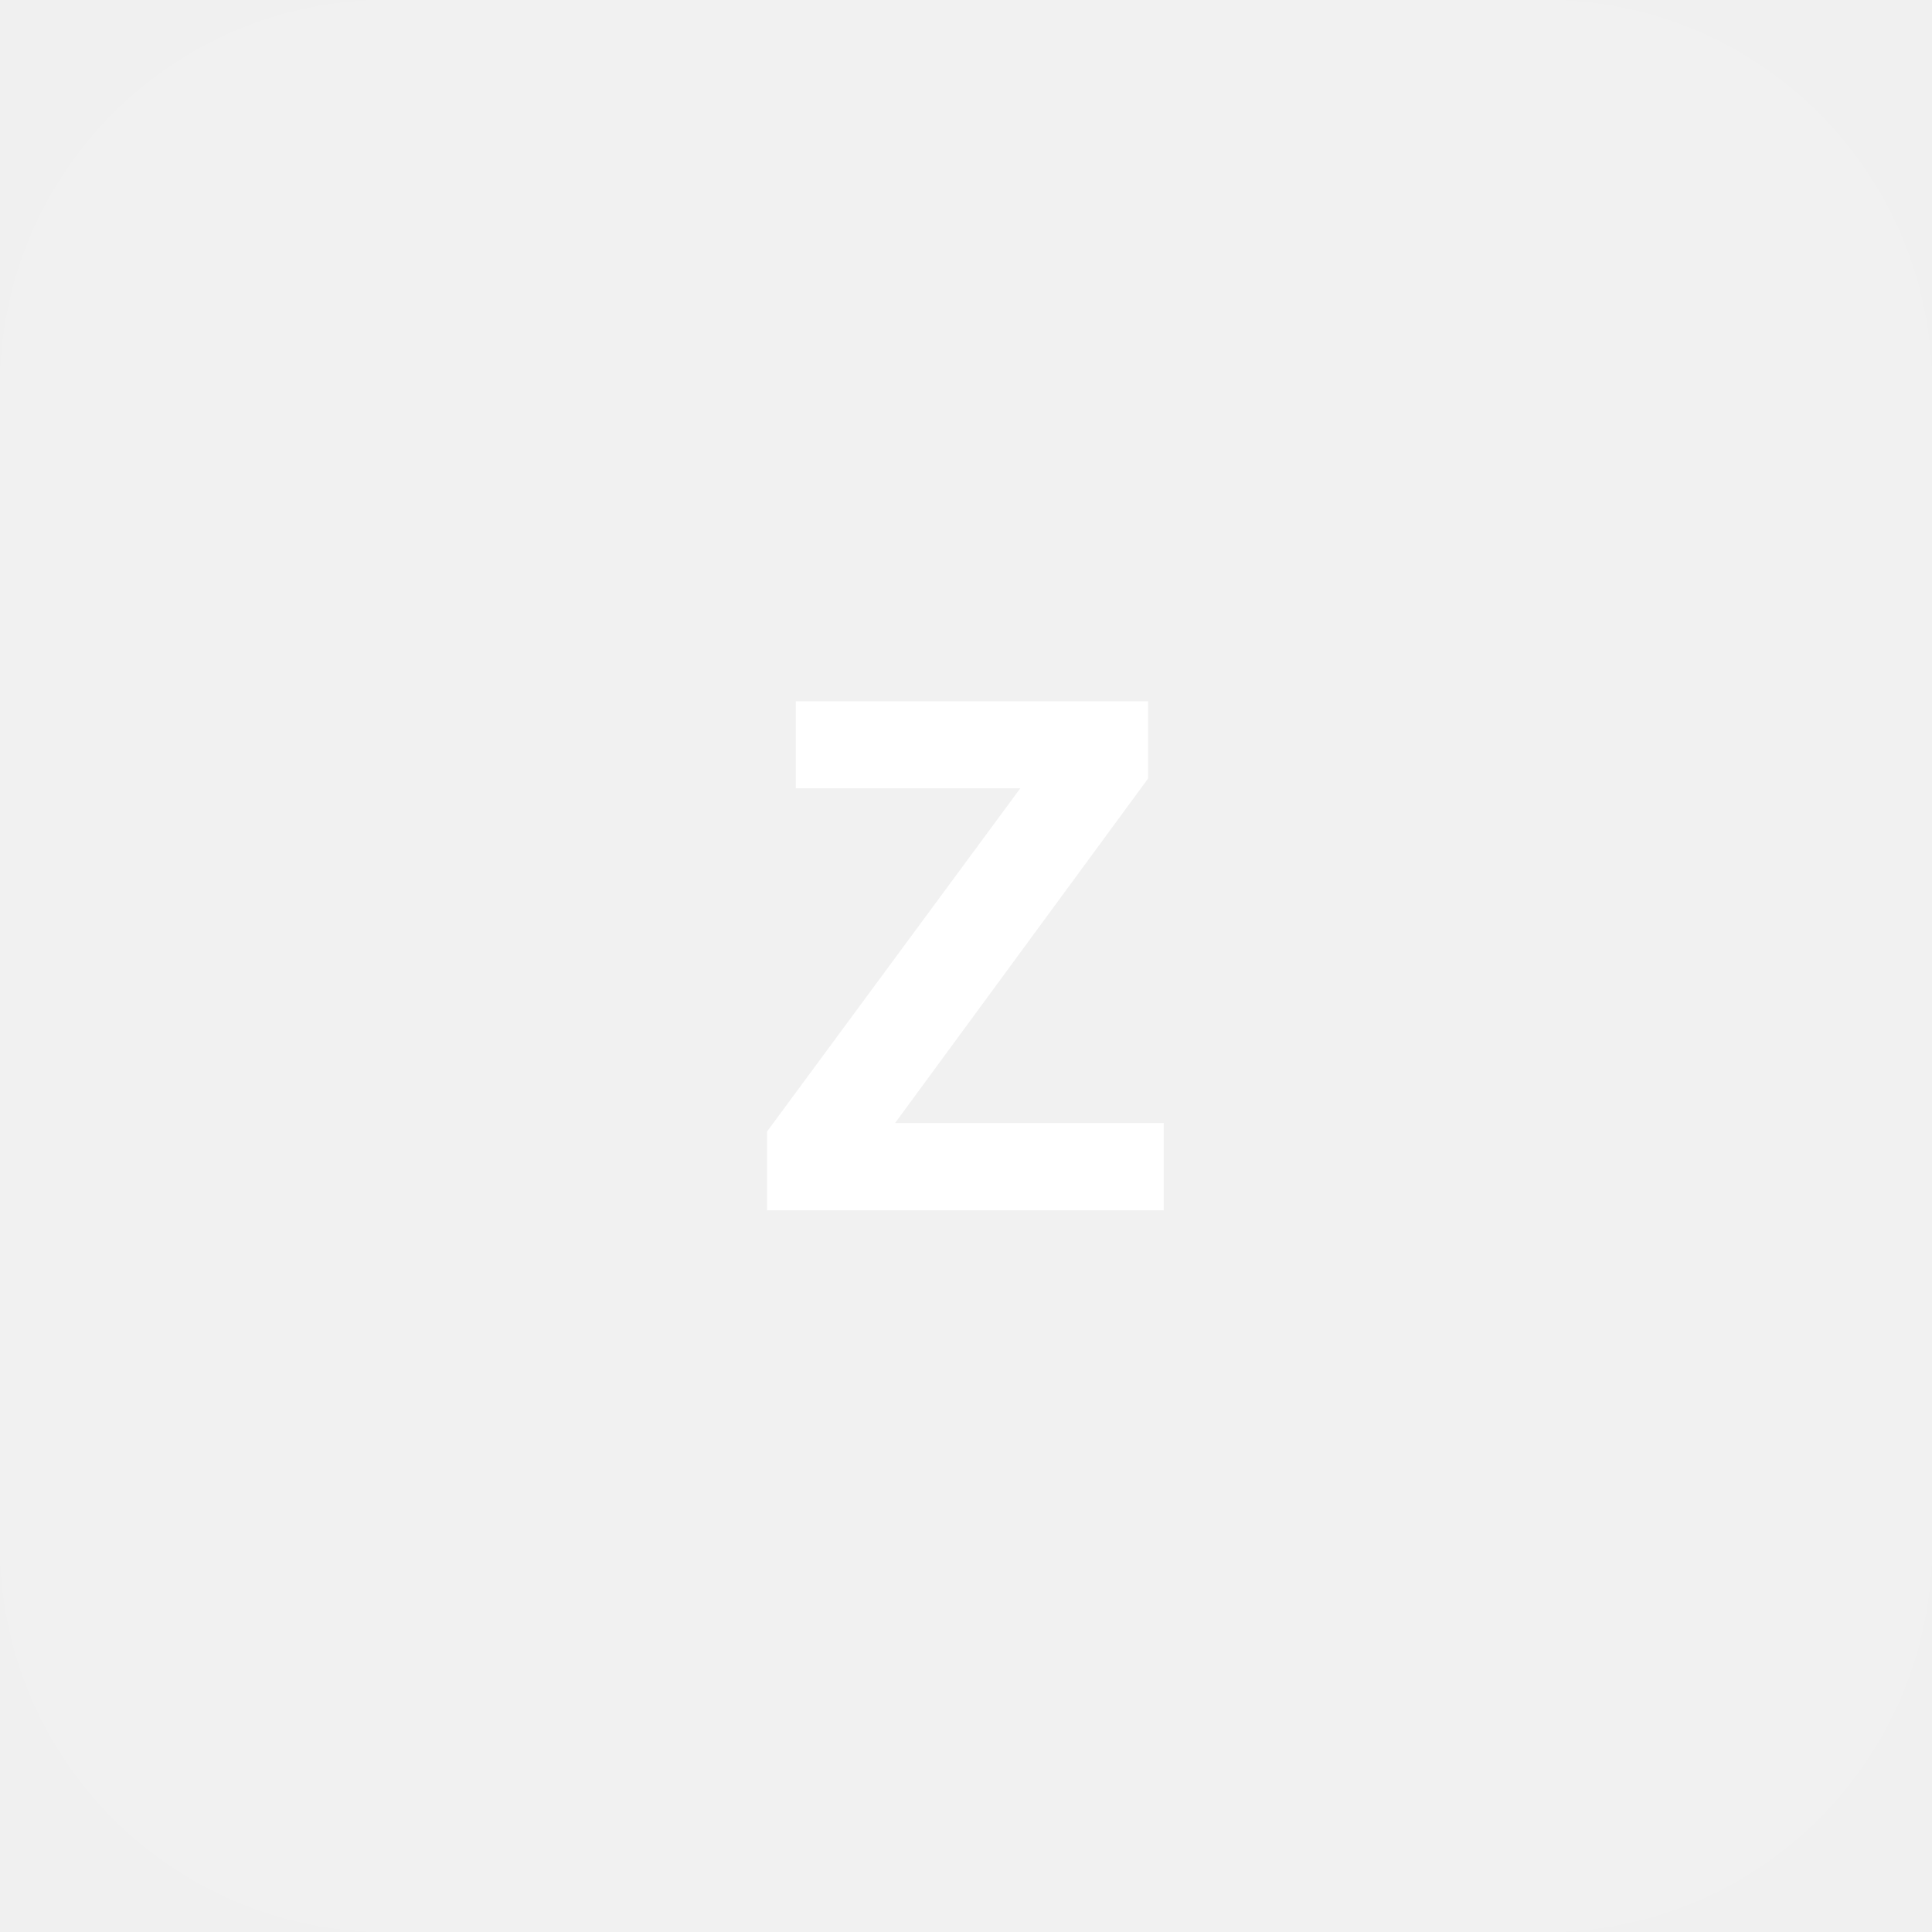
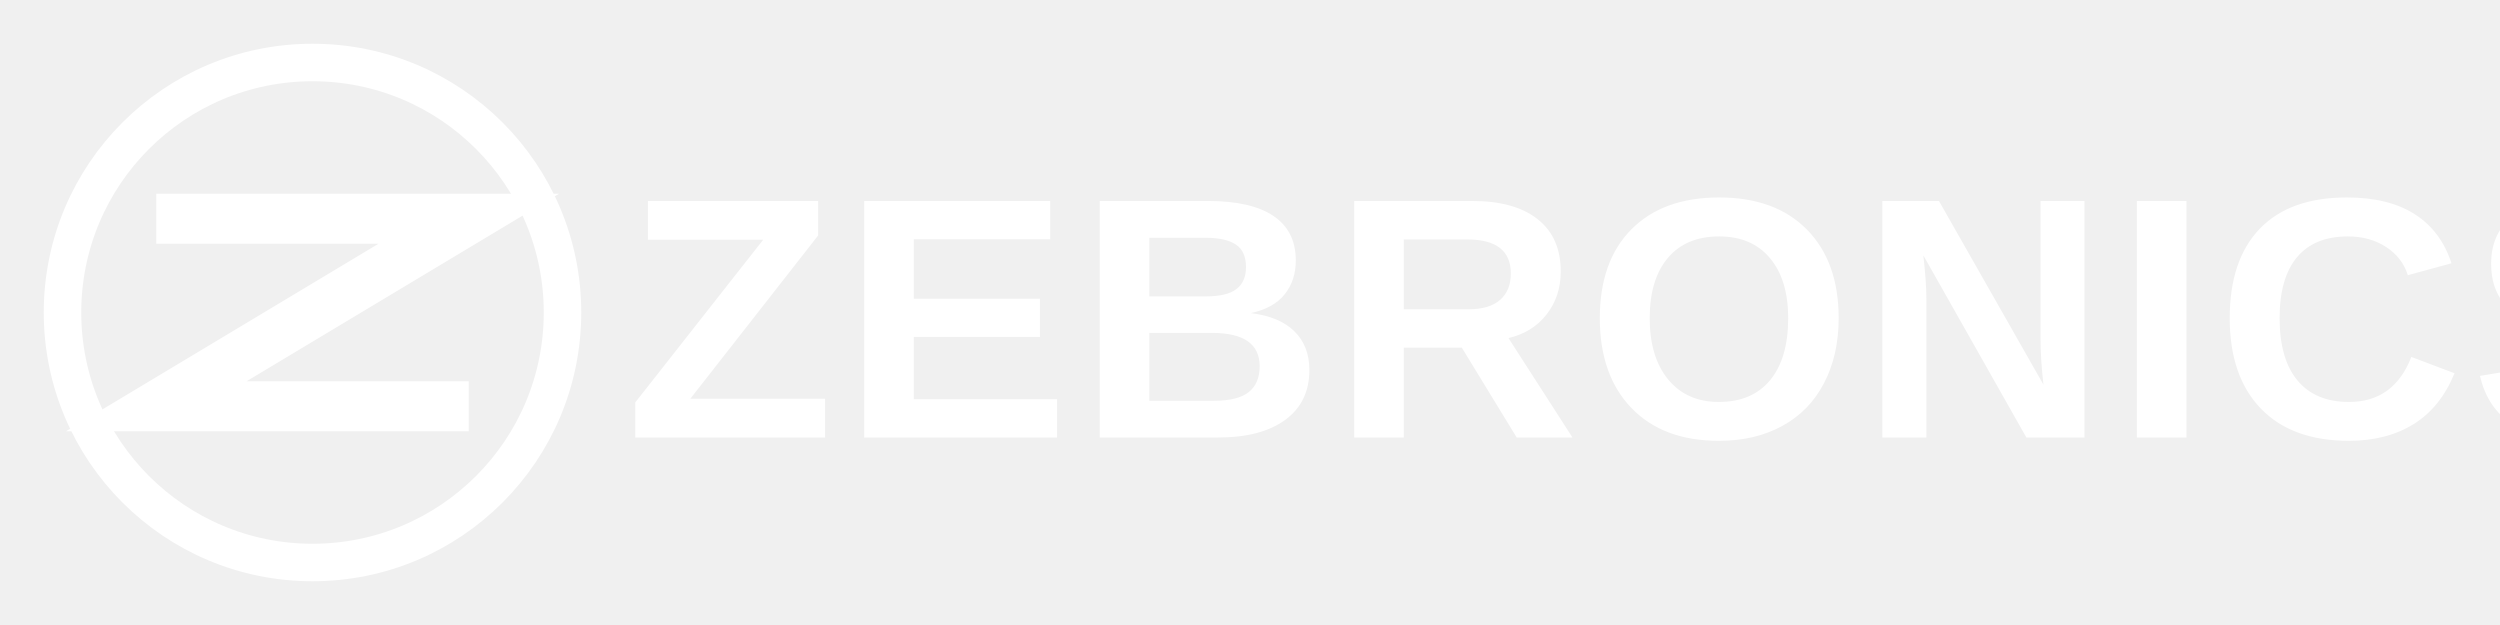
- <svg xmlns="http://www.w3.org/2000/svg" fill="#ffffff" viewBox="0 0 100 100">
-   <rect width="100" height="100" rx="20" fill="#ffffff" fill-opacity="0.1" />
-   <style>
-         .sponsor-initials {
-           font-family: ui-monospace, SFMono-Regular, Menlo, Monaco, Consolas, "Liberation Mono", "Courier New", monospace;
-           font-weight: 700;
-           font-size: 40px;
-           letter-spacing: 0.05em;
-           text-anchor: middle;
-           dominant-baseline: central;
-           fill: #ffffff;
-         }
-       </style>
-   <text x="50" y="52" class="sponsor-initials">Z</text>
+ <svg xmlns="http://www.w3.org/2000/svg" viewBox="0 0 400 100">
+   <circle cx="50" cy="50" r="40" fill="none" stroke="#ffffff" stroke-width="6" />
+   <path d="M 25 35 L 75 35 L 25 65 L 75 65" fill="none" stroke="#ffffff" stroke-width="8" />
+   <text x="100" y="70" font-family="Arial" font-weight="900" font-size="55" fill="#ffffff" letter-spacing="1">ZEBRONICS</text>
</svg>
